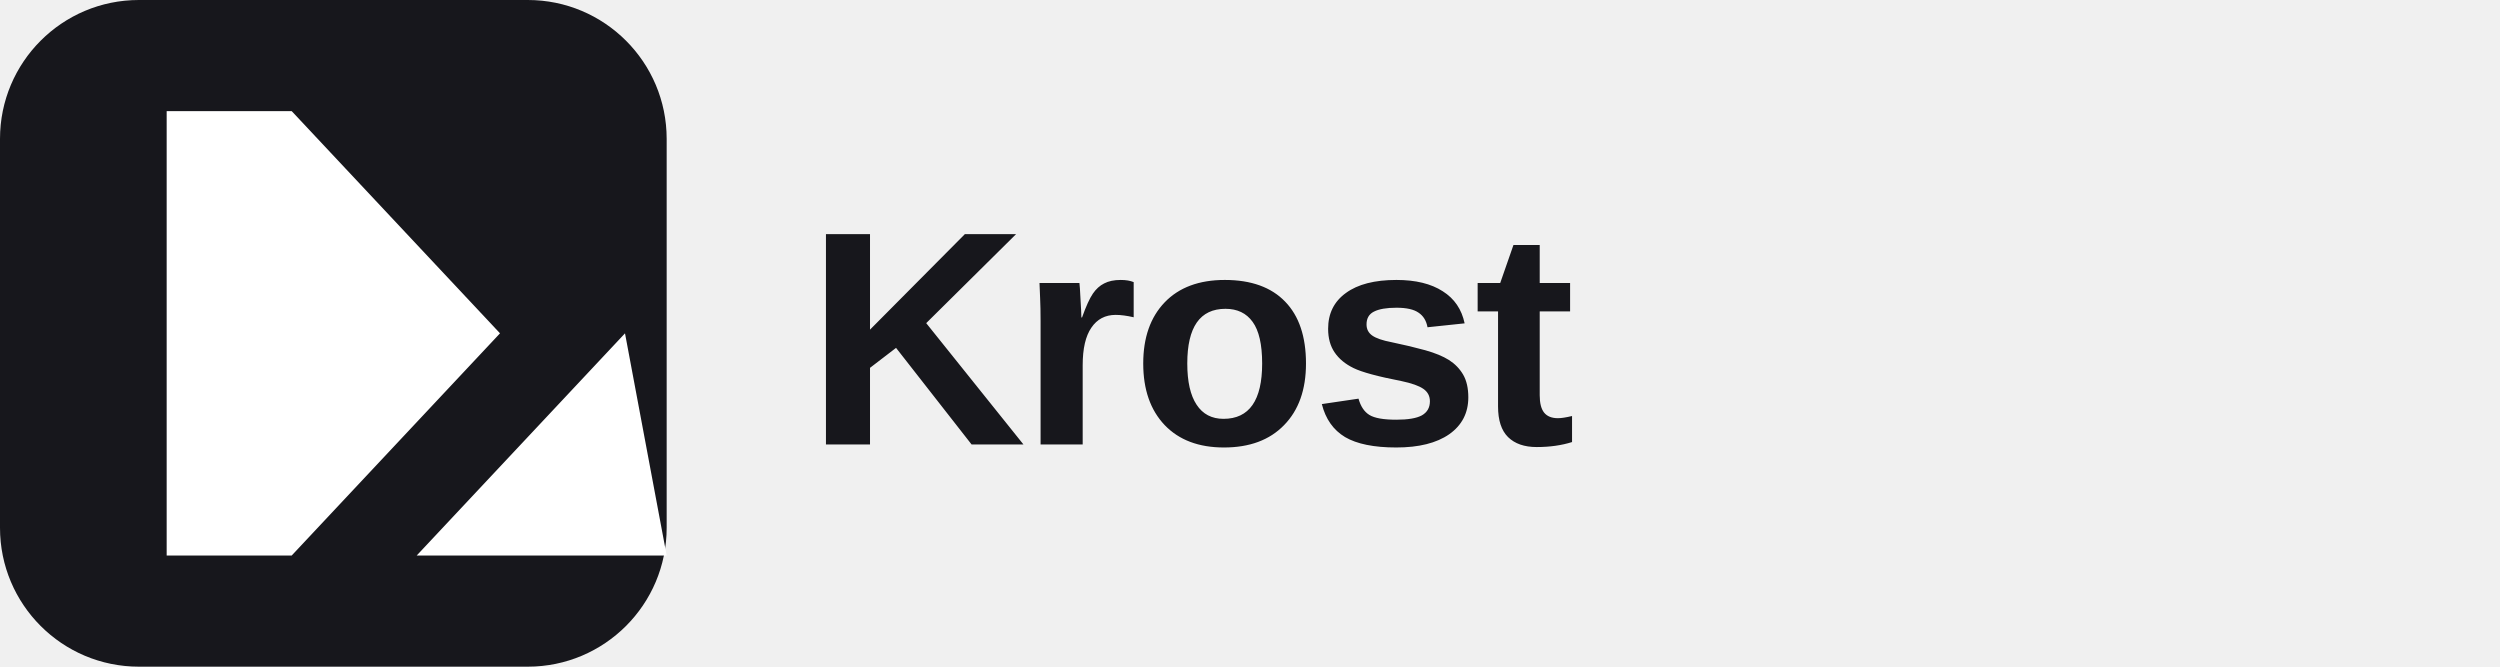
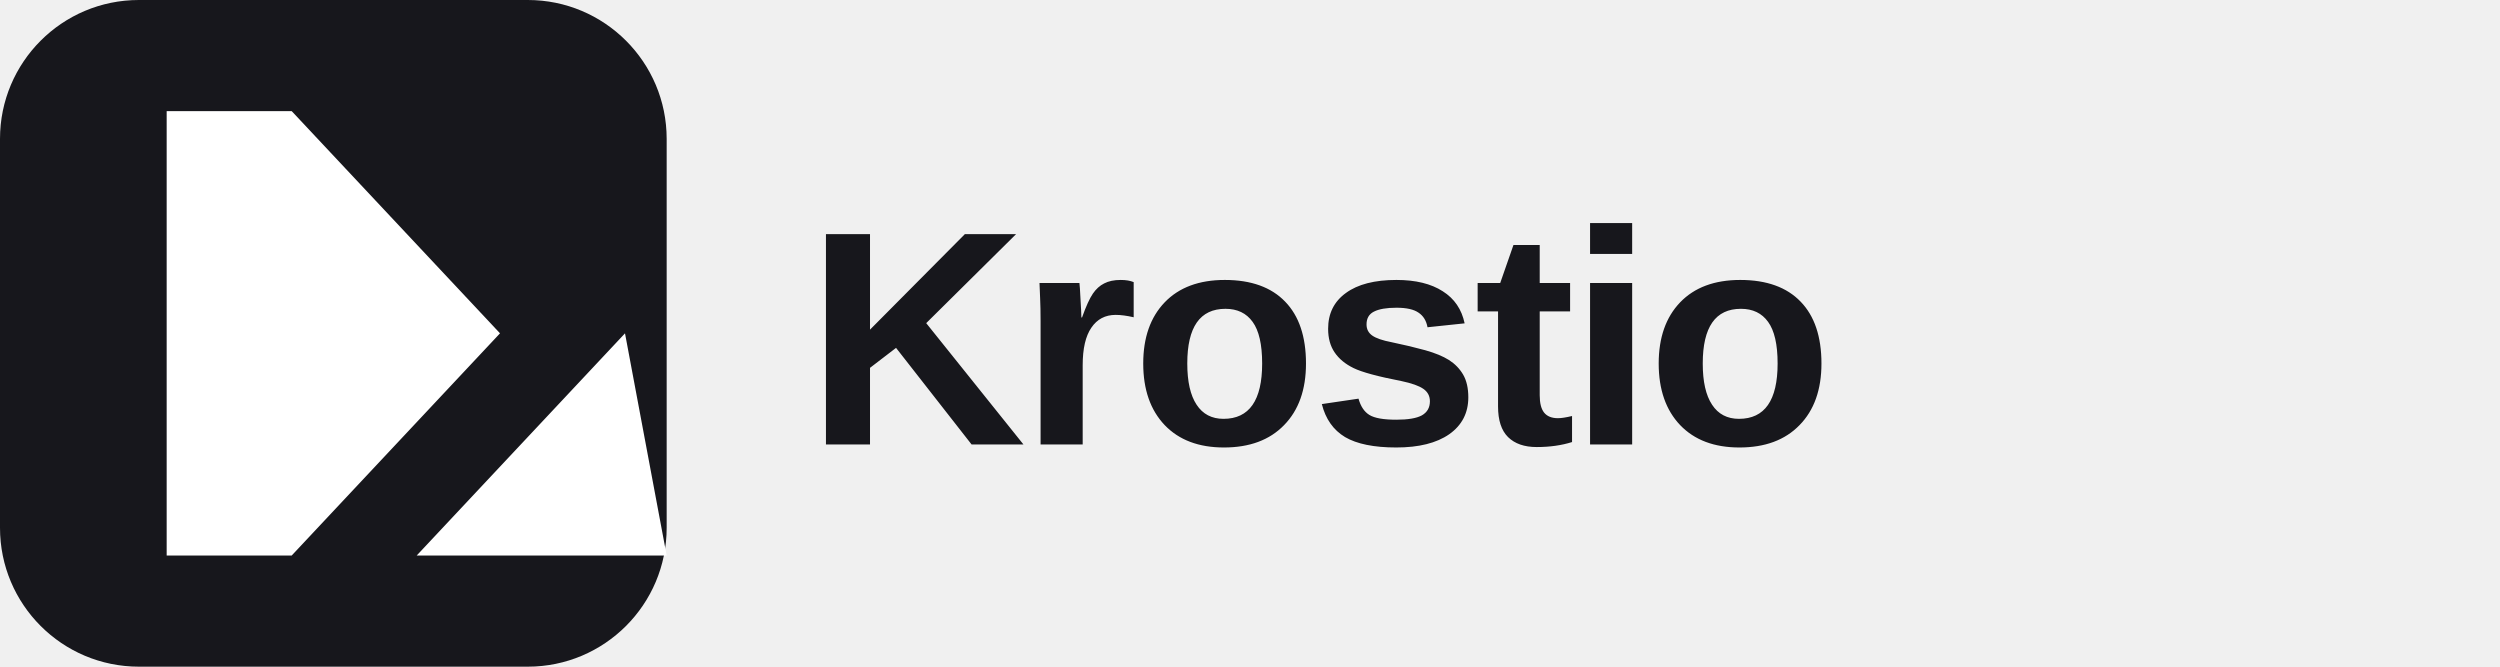
<svg xmlns="http://www.w3.org/2000/svg" viewBox="0 0 180 48" width="180" height="48">
  <rect width="48" height="48" rx="10" fill="#17171c" />
  <path d="M12 40V8h9l15 16-15 16h9l15-16 3 16H12z" fill="#ffffff" />
-   <text x="58" y="32" font-family="Arial, Helvetica, sans-serif" font-size="22" font-weight="bold" fill="#17171c" letter-spacing="-0.5">Krost</text>
+   <text x="58" y="32" font-family="Arial, Helvetica, sans-serif" font-size="22" font-weight="bold" fill="#17171c" letter-spacing="-0.5">Krostio</text>
</svg>
